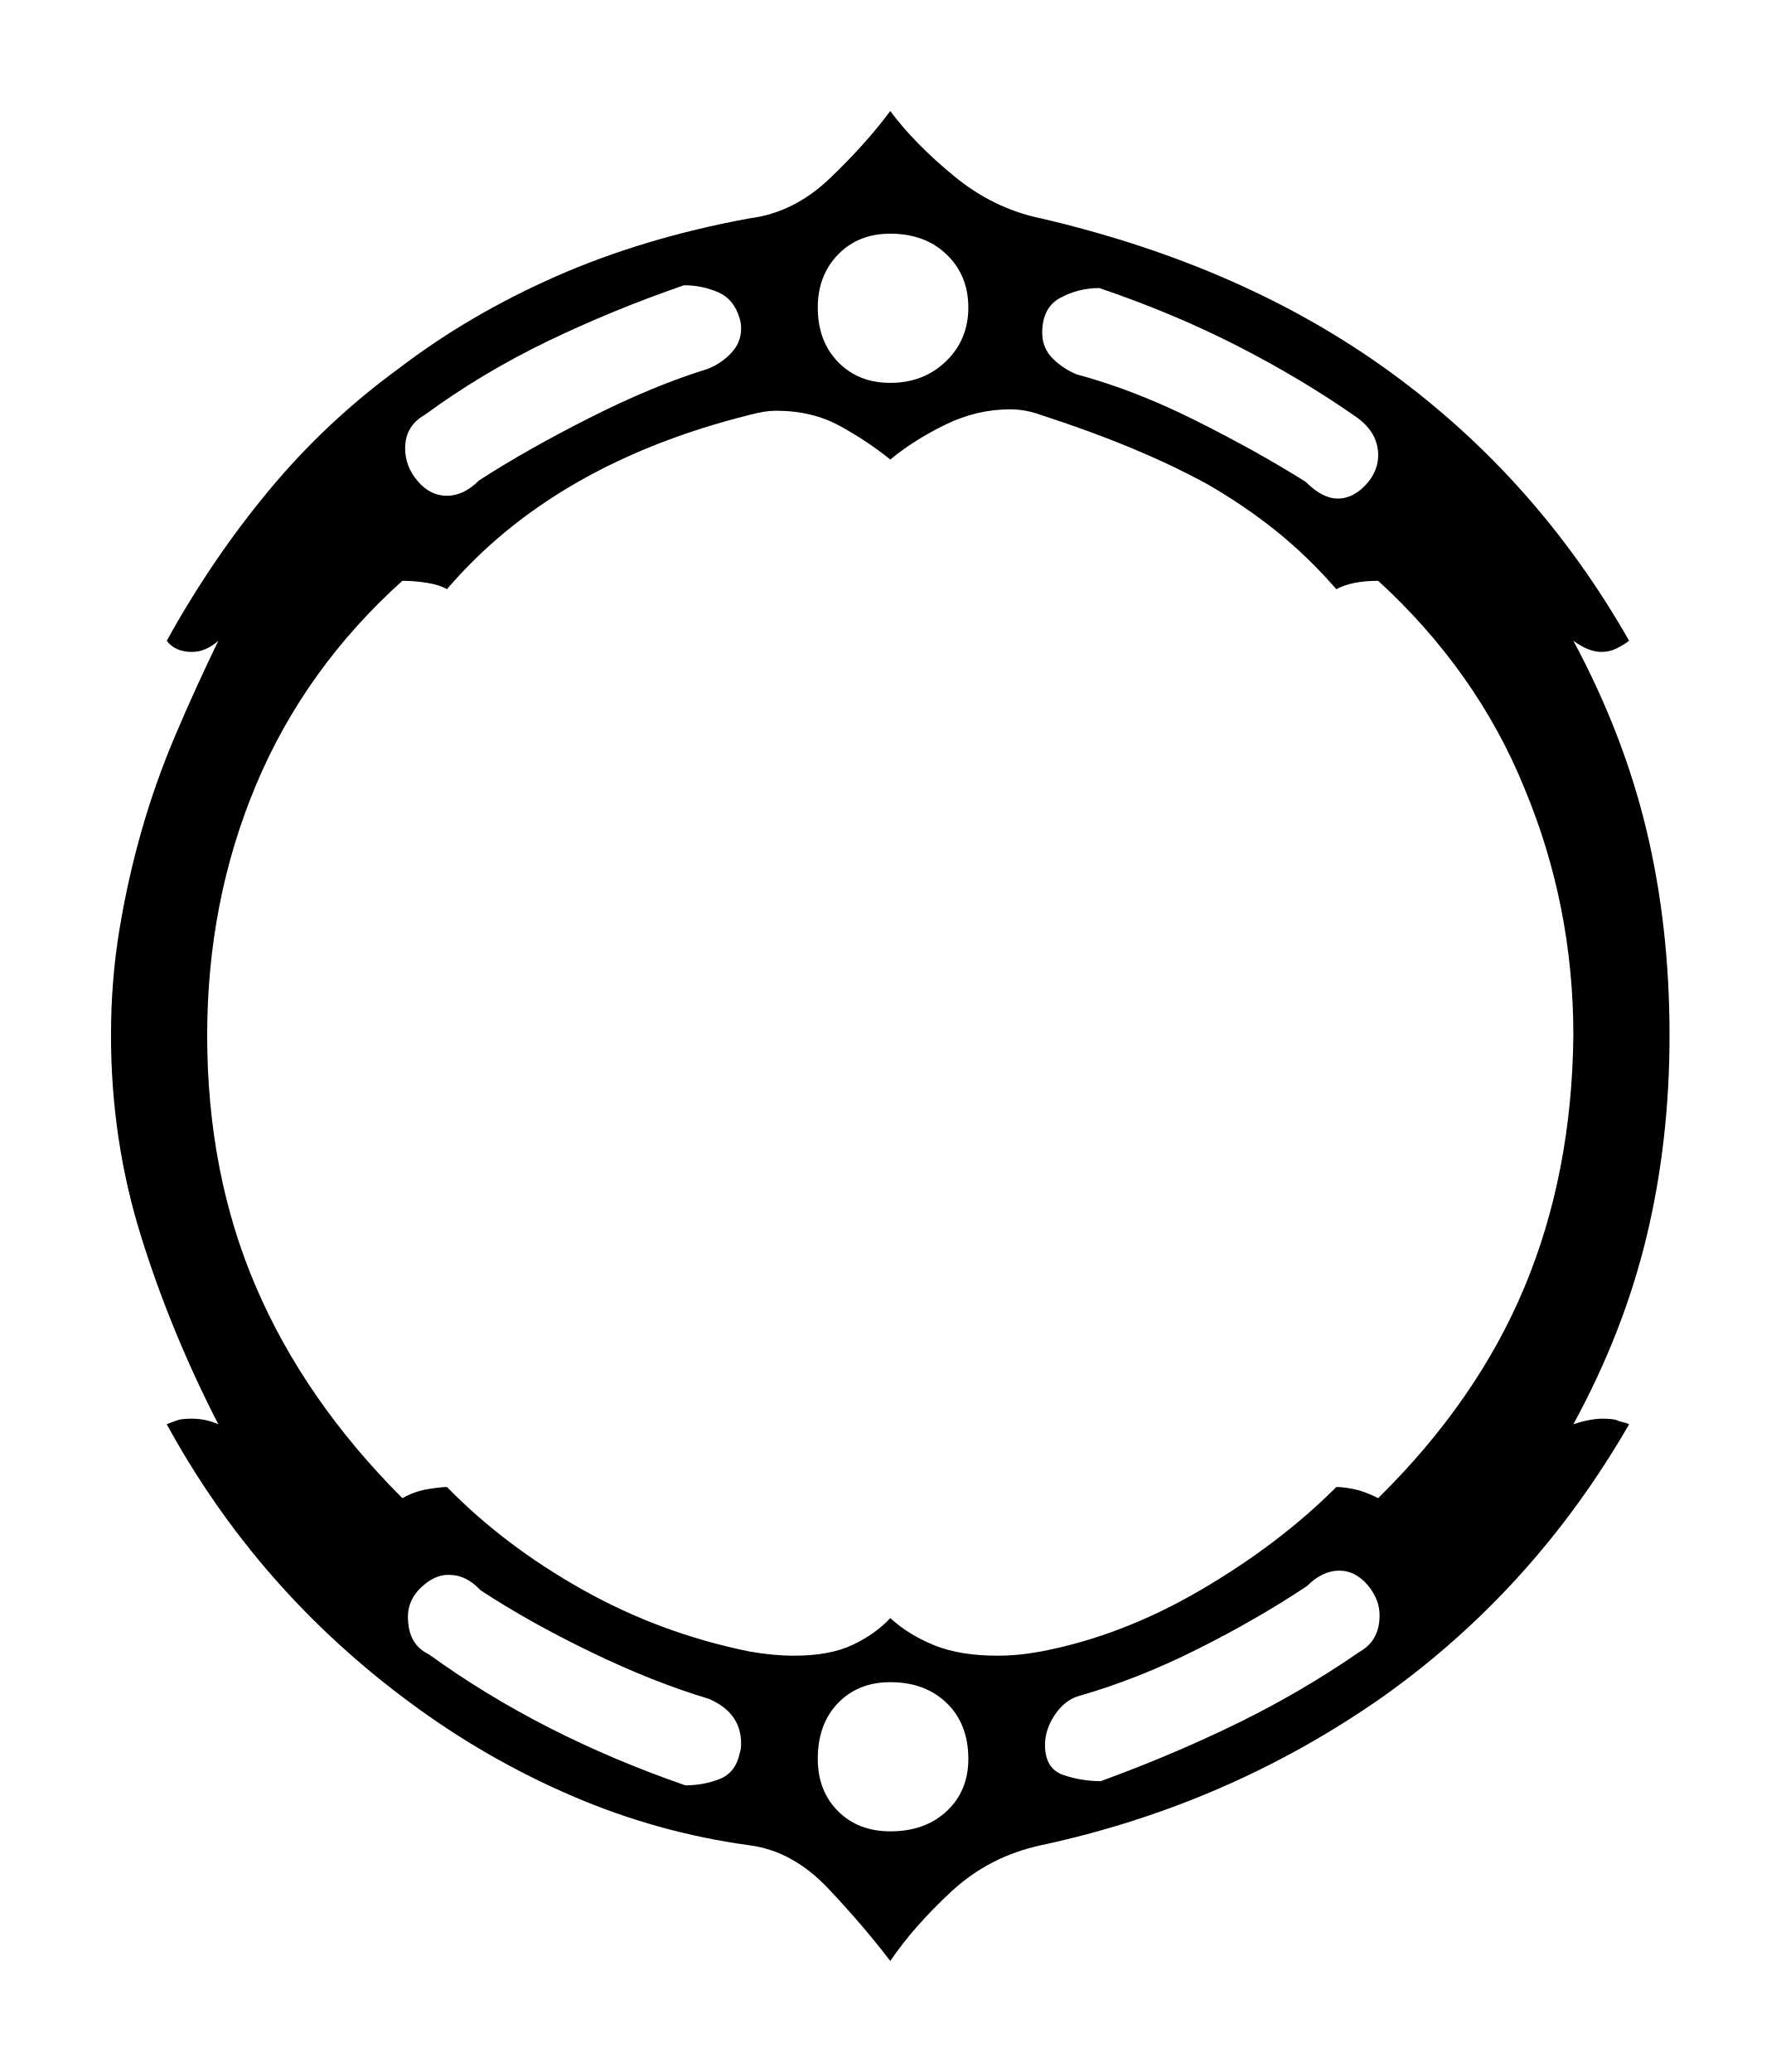
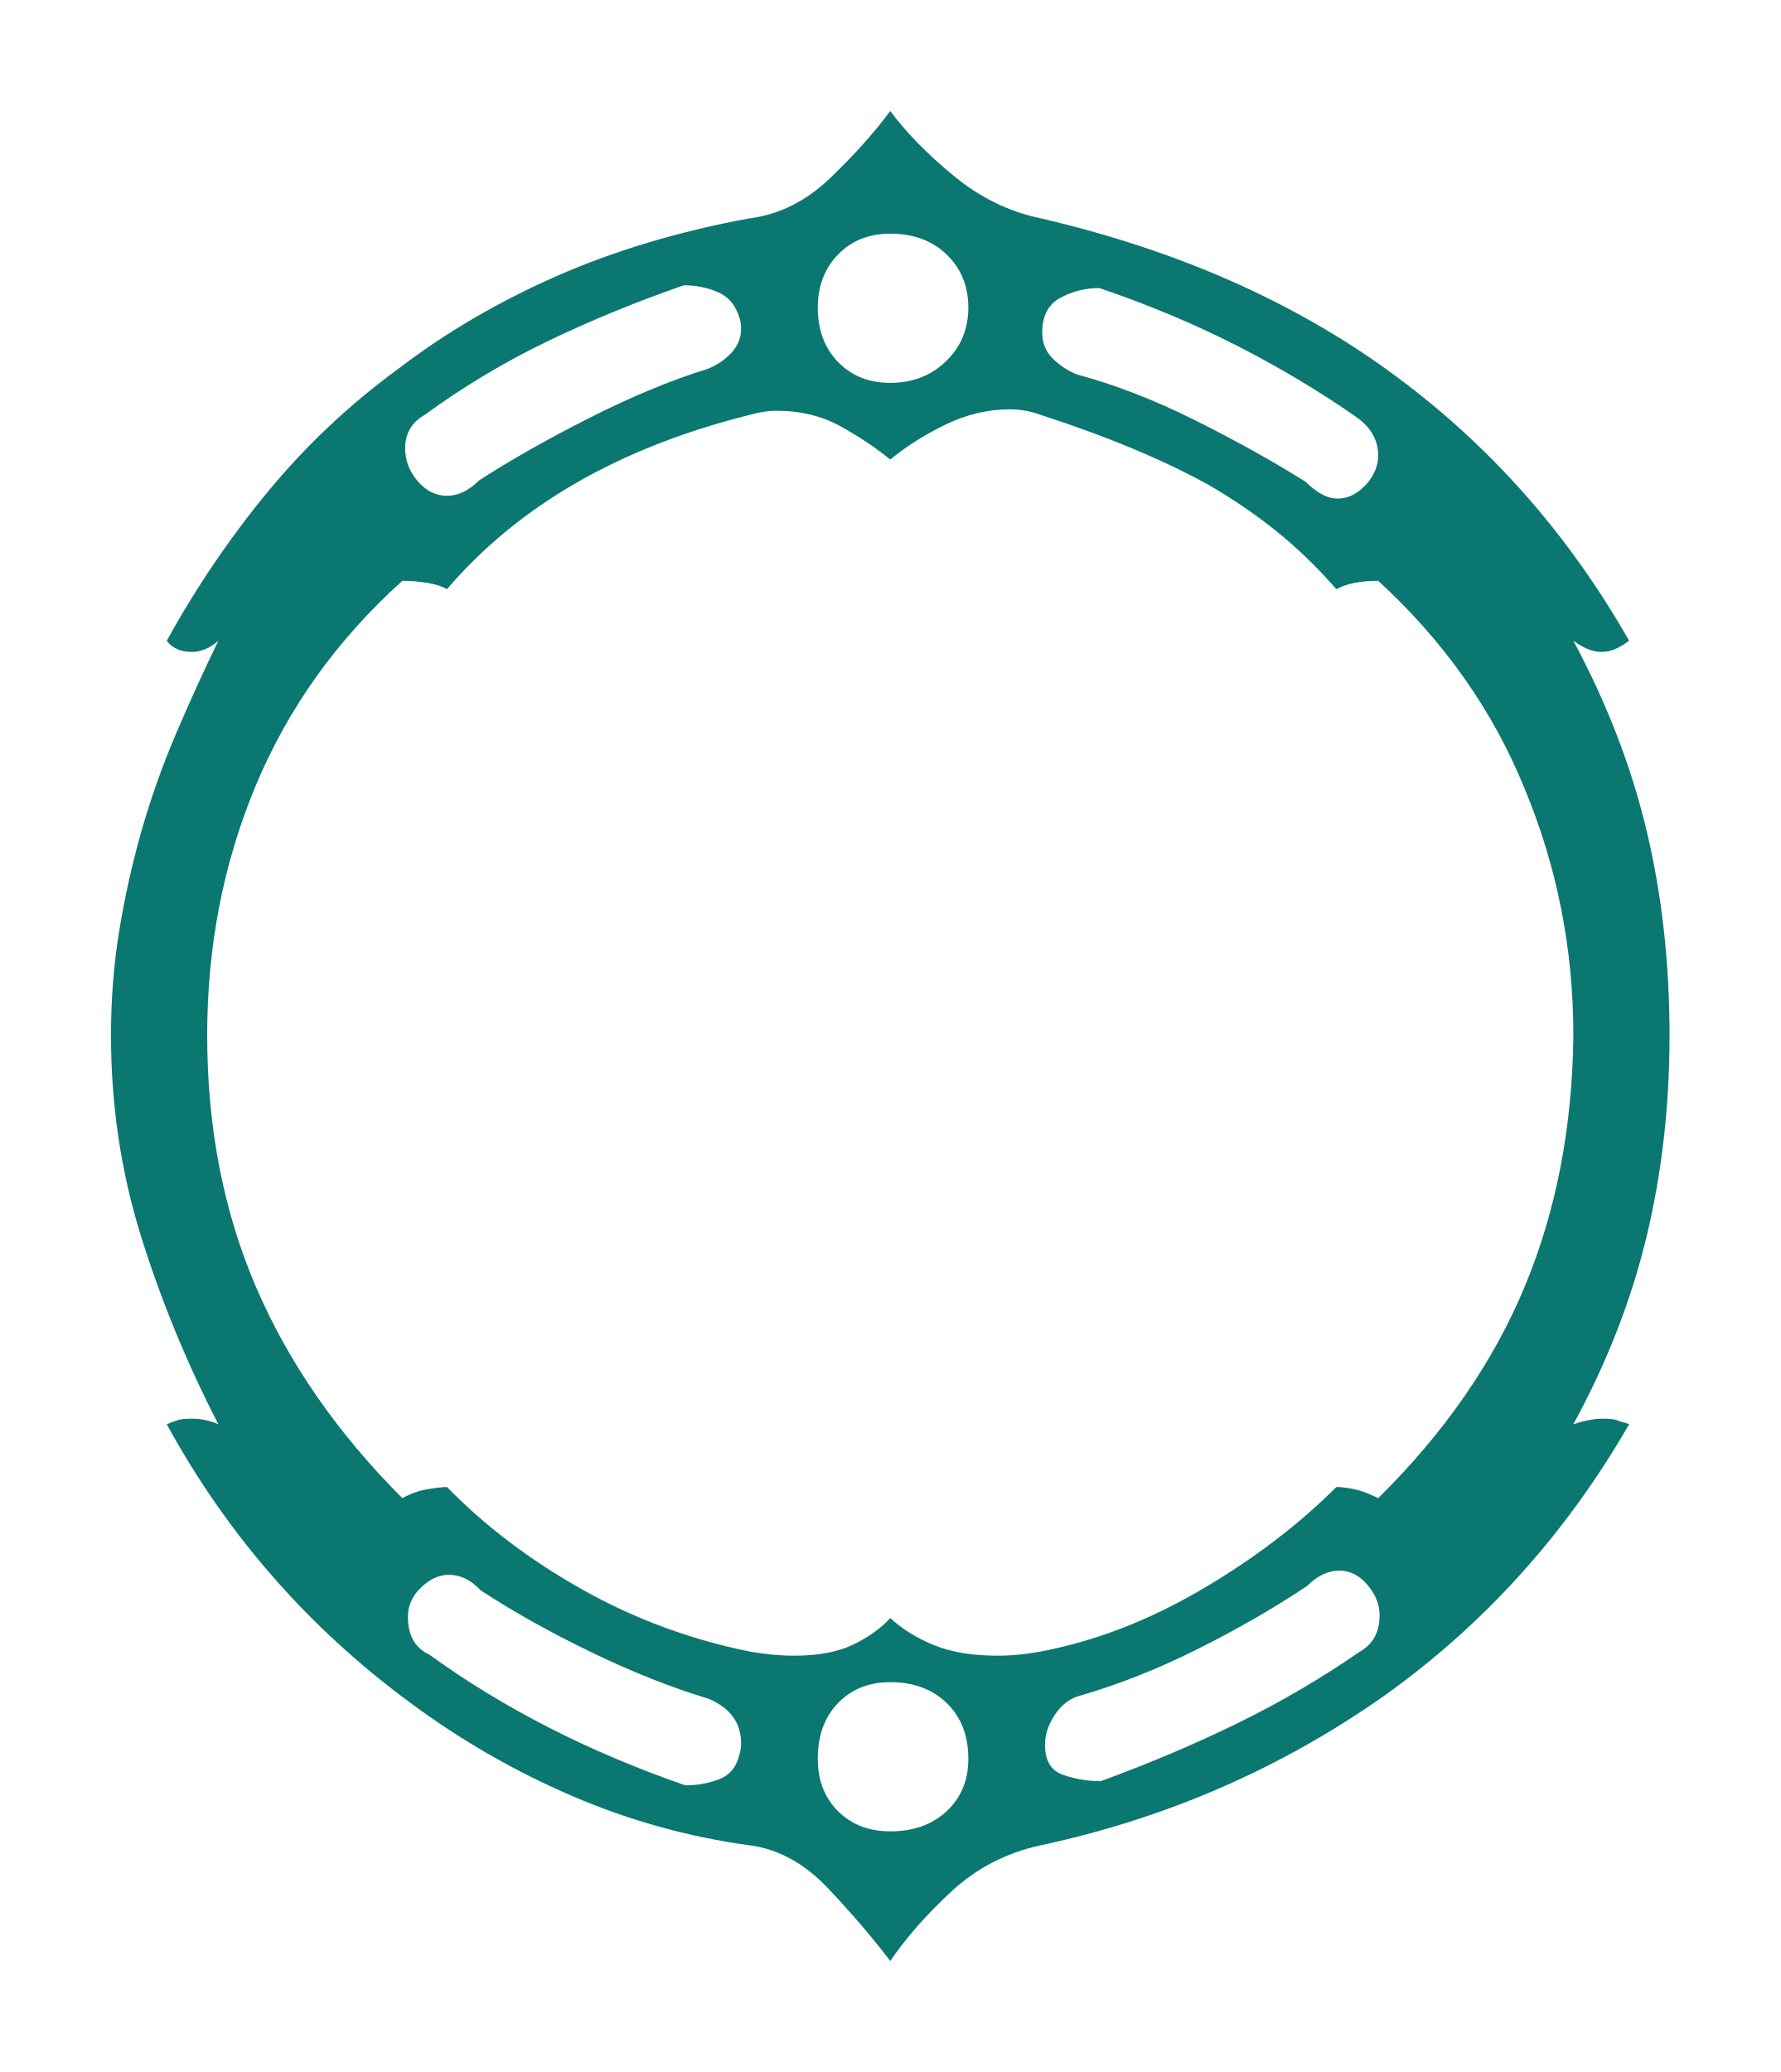
- <svg xmlns="http://www.w3.org/2000/svg" viewBox="-8.62 -350.62 1277.24 1486.24">
+ <svg xmlns="http://www.w3.org/2000/svg" fill="#0b7771" viewBox="-8.62 -350.62 1277.24 1486.24">
  <path d="M630 -271Q613 -248 587.0 -223.0Q561 -198 529 -194Q453 -180 390.5 -152.5Q328 -125 277 -86Q225 -48 184.0 1.5Q143 51 111 109Q117 117 129 117Q139 117 148 109Q132 142 117.5 176.0Q103 210 93 245Q83 280 77.0 316.5Q71 353 71 392Q71 467 92.5 536.0Q114 605 148 671Q139 667 129 667Q122 667 119 668Q113 670 111 671Q176 790 286 871Q340 911 401.5 937.5Q463 964 529 973Q560 977 585.5 1004.0Q611 1031 630 1056Q647 1031 674.0 1006.0Q701 981 738 973Q873 944 984 866Q1092 789 1160 671Q1158 670 1155.5 669.5Q1153 669 1151 668Q1148 667 1141 667Q1132 667 1120 671Q1156 605 1172.5 536.5Q1189 468 1189 392Q1189 314 1172.5 245.0Q1156 176 1120 109Q1131 117 1140 117Q1146 117 1151.0 114.5Q1156 112 1160 109Q1094 -7 989.0 -83.5Q884 -160 738 -194Q704 -201 675.5 -224.5Q647 -248 630 -271ZM482 -146Q495 -146 506.5 -141.0Q518 -136 522 -122Q523 -119 523 -115Q523 -105 516.0 -97.5Q509 -90 499 -86Q460 -74 414.5 -51.0Q369 -28 335 -6Q324 5 312 5Q300 5 291.0 -5.5Q282 -16 282 -29Q282 -45 296 -53Q337 -83 383.5 -105.5Q430 -128 482 -146ZM630 -183Q655 -183 670.5 -168.0Q686 -153 686 -130Q686 -107 670.0 -91.5Q654 -76 630 -76Q607 -76 592.5 -91.0Q578 -106 578 -130Q578 -153 592.5 -168.0Q607 -183 630 -183ZM780 -144Q833 -126 879.0 -102.5Q925 -79 965 -51Q980 -40 980 -24Q980 -14 973 -5Q963 7 951 7Q940 7 928 -5Q893 -27 849.0 -49.0Q805 -71 764 -82Q754 -86 746.5 -93.5Q739 -101 739 -112Q739 -130 752.0 -137.0Q765 -144 780 -144ZM716 -57Q727 -57 738 -53Q809 -30 858 -3Q884 12 906.5 30.0Q929 48 950 72Q961 66 980 66Q1015 98 1041.5 135.5Q1068 173 1085 215Q1120 299 1120 392Q1119 491 1085.0 572.5Q1051 654 980 724Q970 719 962.5 717.5Q955 716 950 716Q909 757 852.5 790.0Q796 823 738 834Q722 837 707 837Q680 837 661.5 829.5Q643 822 630 810Q620 821 603.5 829.0Q587 837 561 837Q546 837 529 834Q465 821 409.0 789.5Q353 758 312 716Q308 716 298.5 717.5Q289 719 280 724Q210 654 175.0 572.5Q140 491 140 392Q140 296 175.0 212.5Q210 129 280 66Q289 66 298.0 67.5Q307 69 312 72Q389 -18 529 -53Q540 -56 548 -56Q574 -56 594.0 -45.0Q614 -34 630 -21Q647 -35 669.5 -46.0Q692 -57 716 -57ZM313 779Q326 779 336 790Q371 813 415.5 834.5Q460 856 500 868Q523 878 523 900Q523 904 522 907Q519 921 507.5 925.5Q496 930 483 930Q431 912 385.0 888.5Q339 865 299 836Q284 829 284 809Q284 797 293.5 788.0Q303 779 313 779ZM630 856Q655 856 670.5 871.0Q686 886 686 911Q686 934 670.5 948.5Q655 963 630 963Q607 963 592.5 948.5Q578 934 578 911Q578 886 592.5 871.0Q607 856 630 856ZM952 776Q964 776 973 787Q981 797 981 808Q981 826 967 834Q925 863 879.0 885.5Q833 908 781 927Q767 927 754.0 922.5Q741 918 741 901Q741 890 748.0 879.5Q755 869 765 866Q807 854 850.0 832.5Q893 811 929 787Q940 776 952 776Z" />
</svg>
